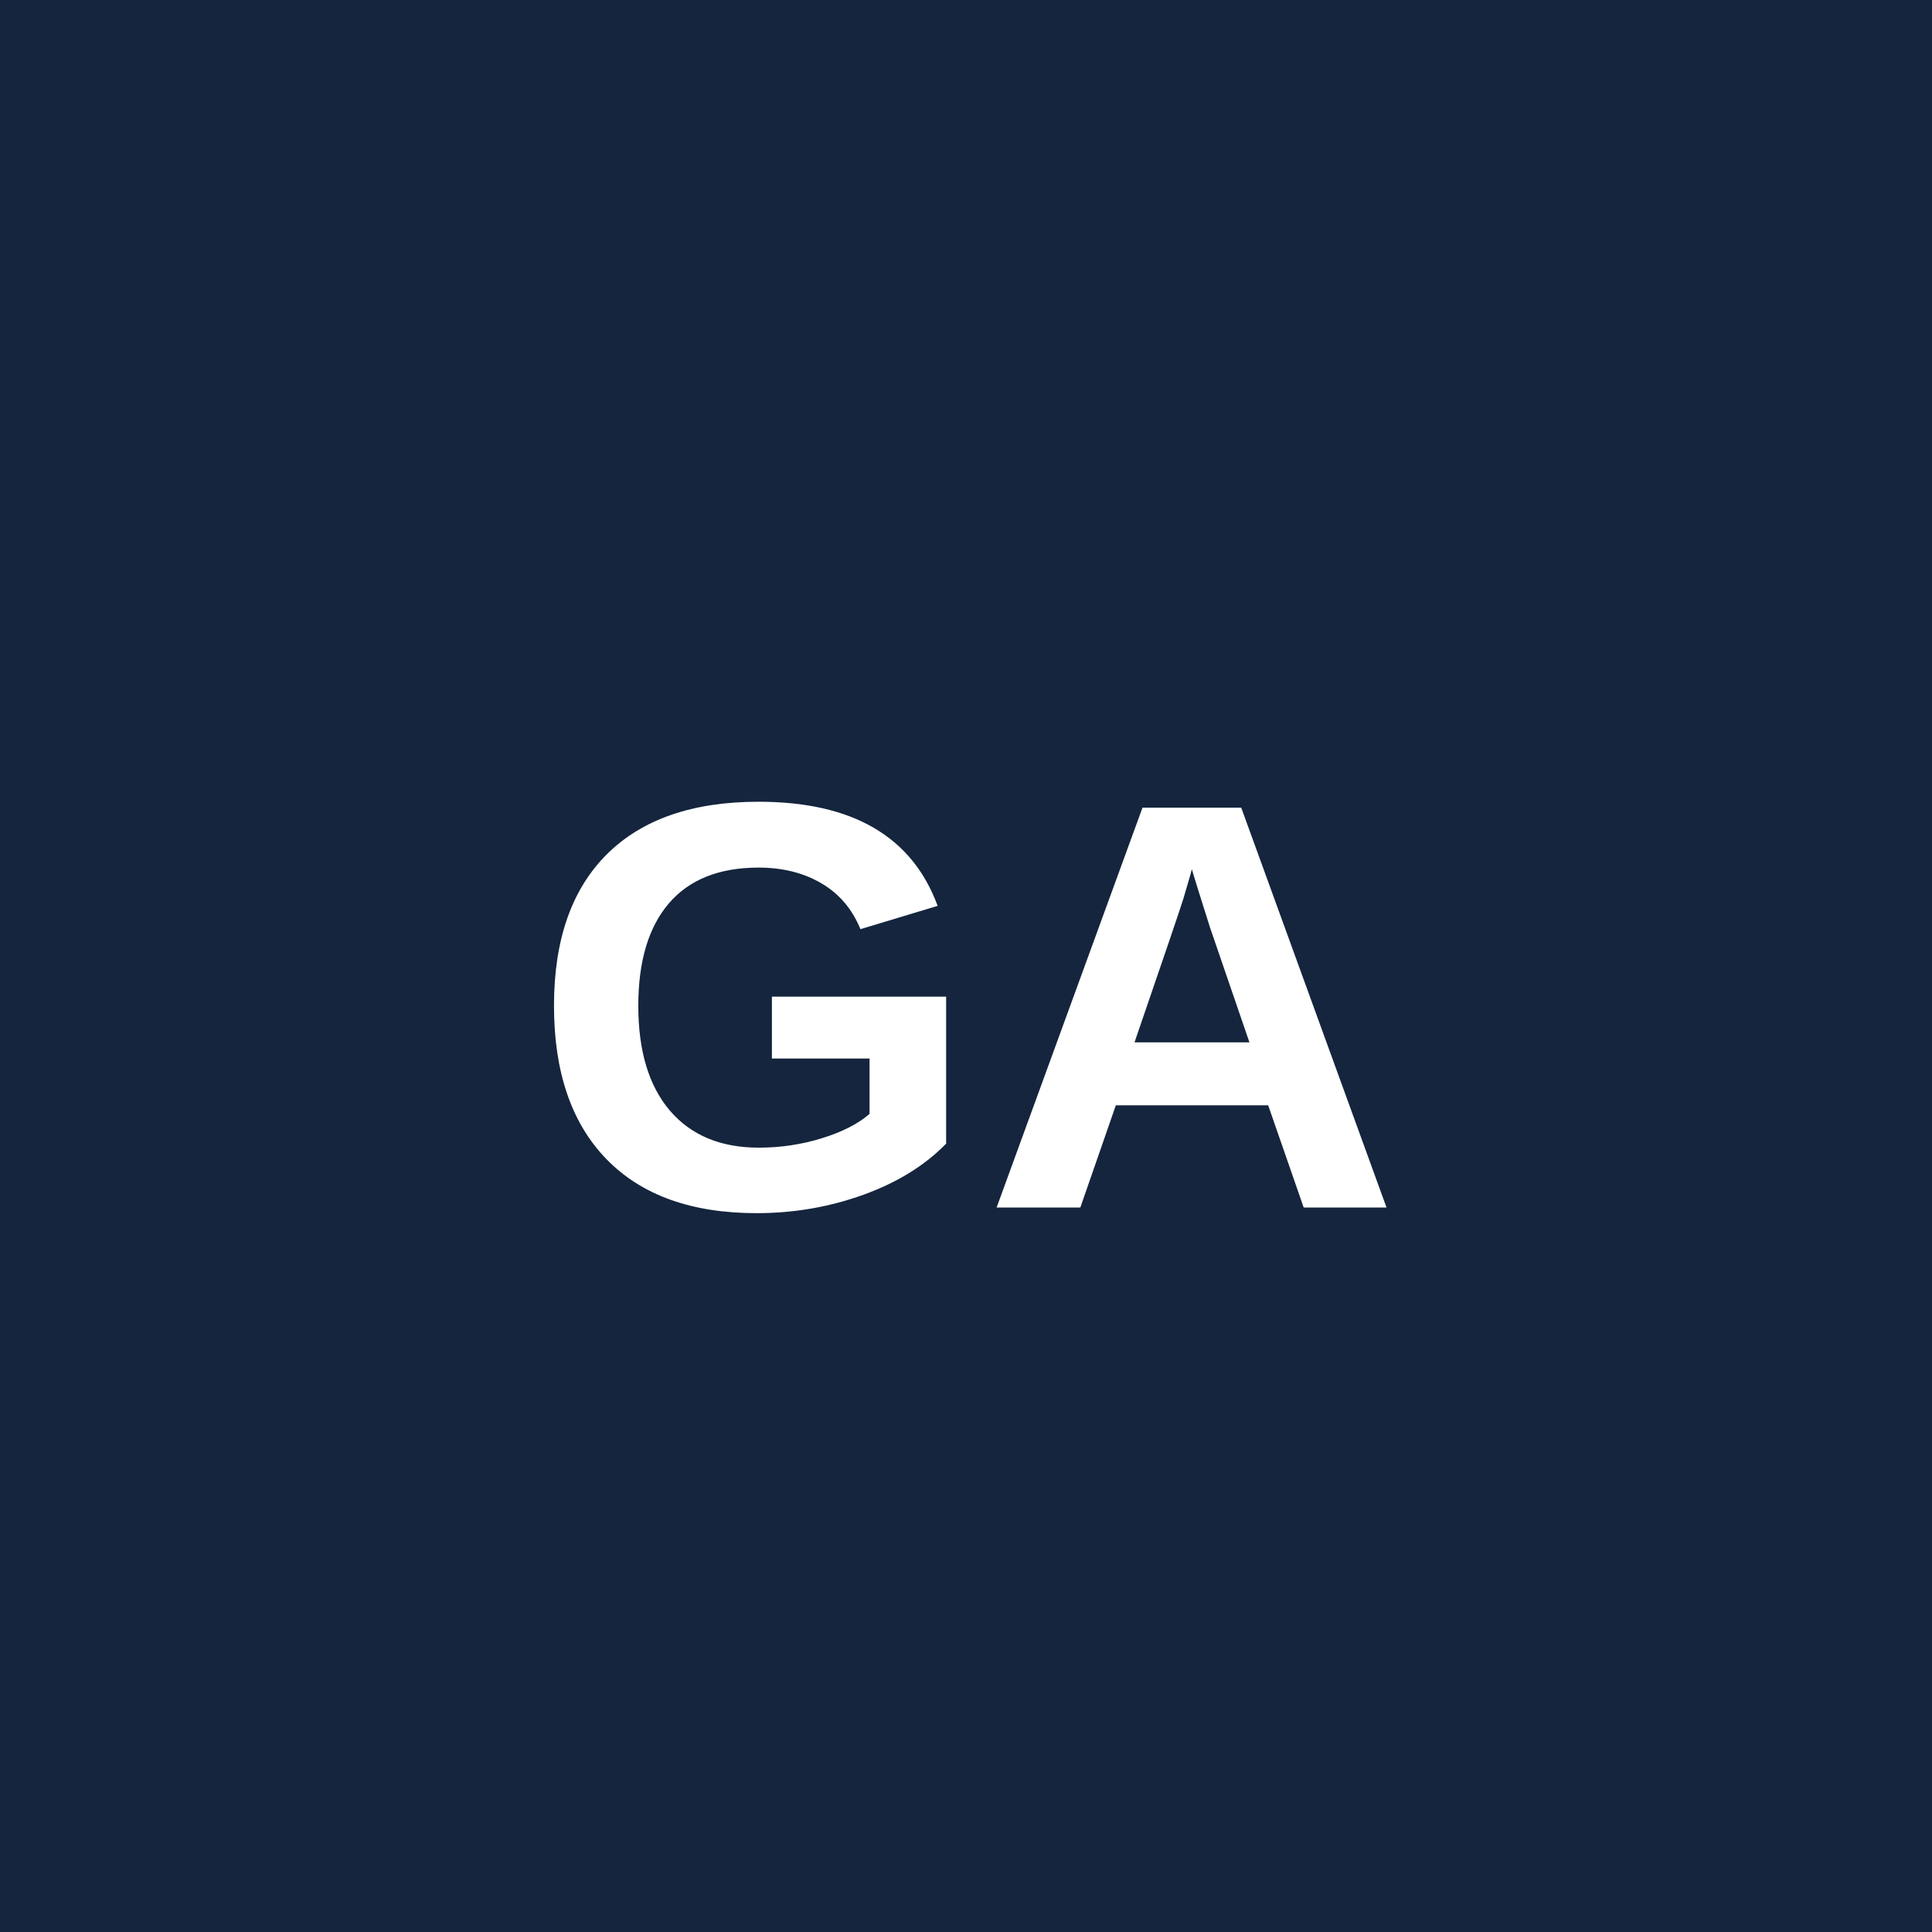
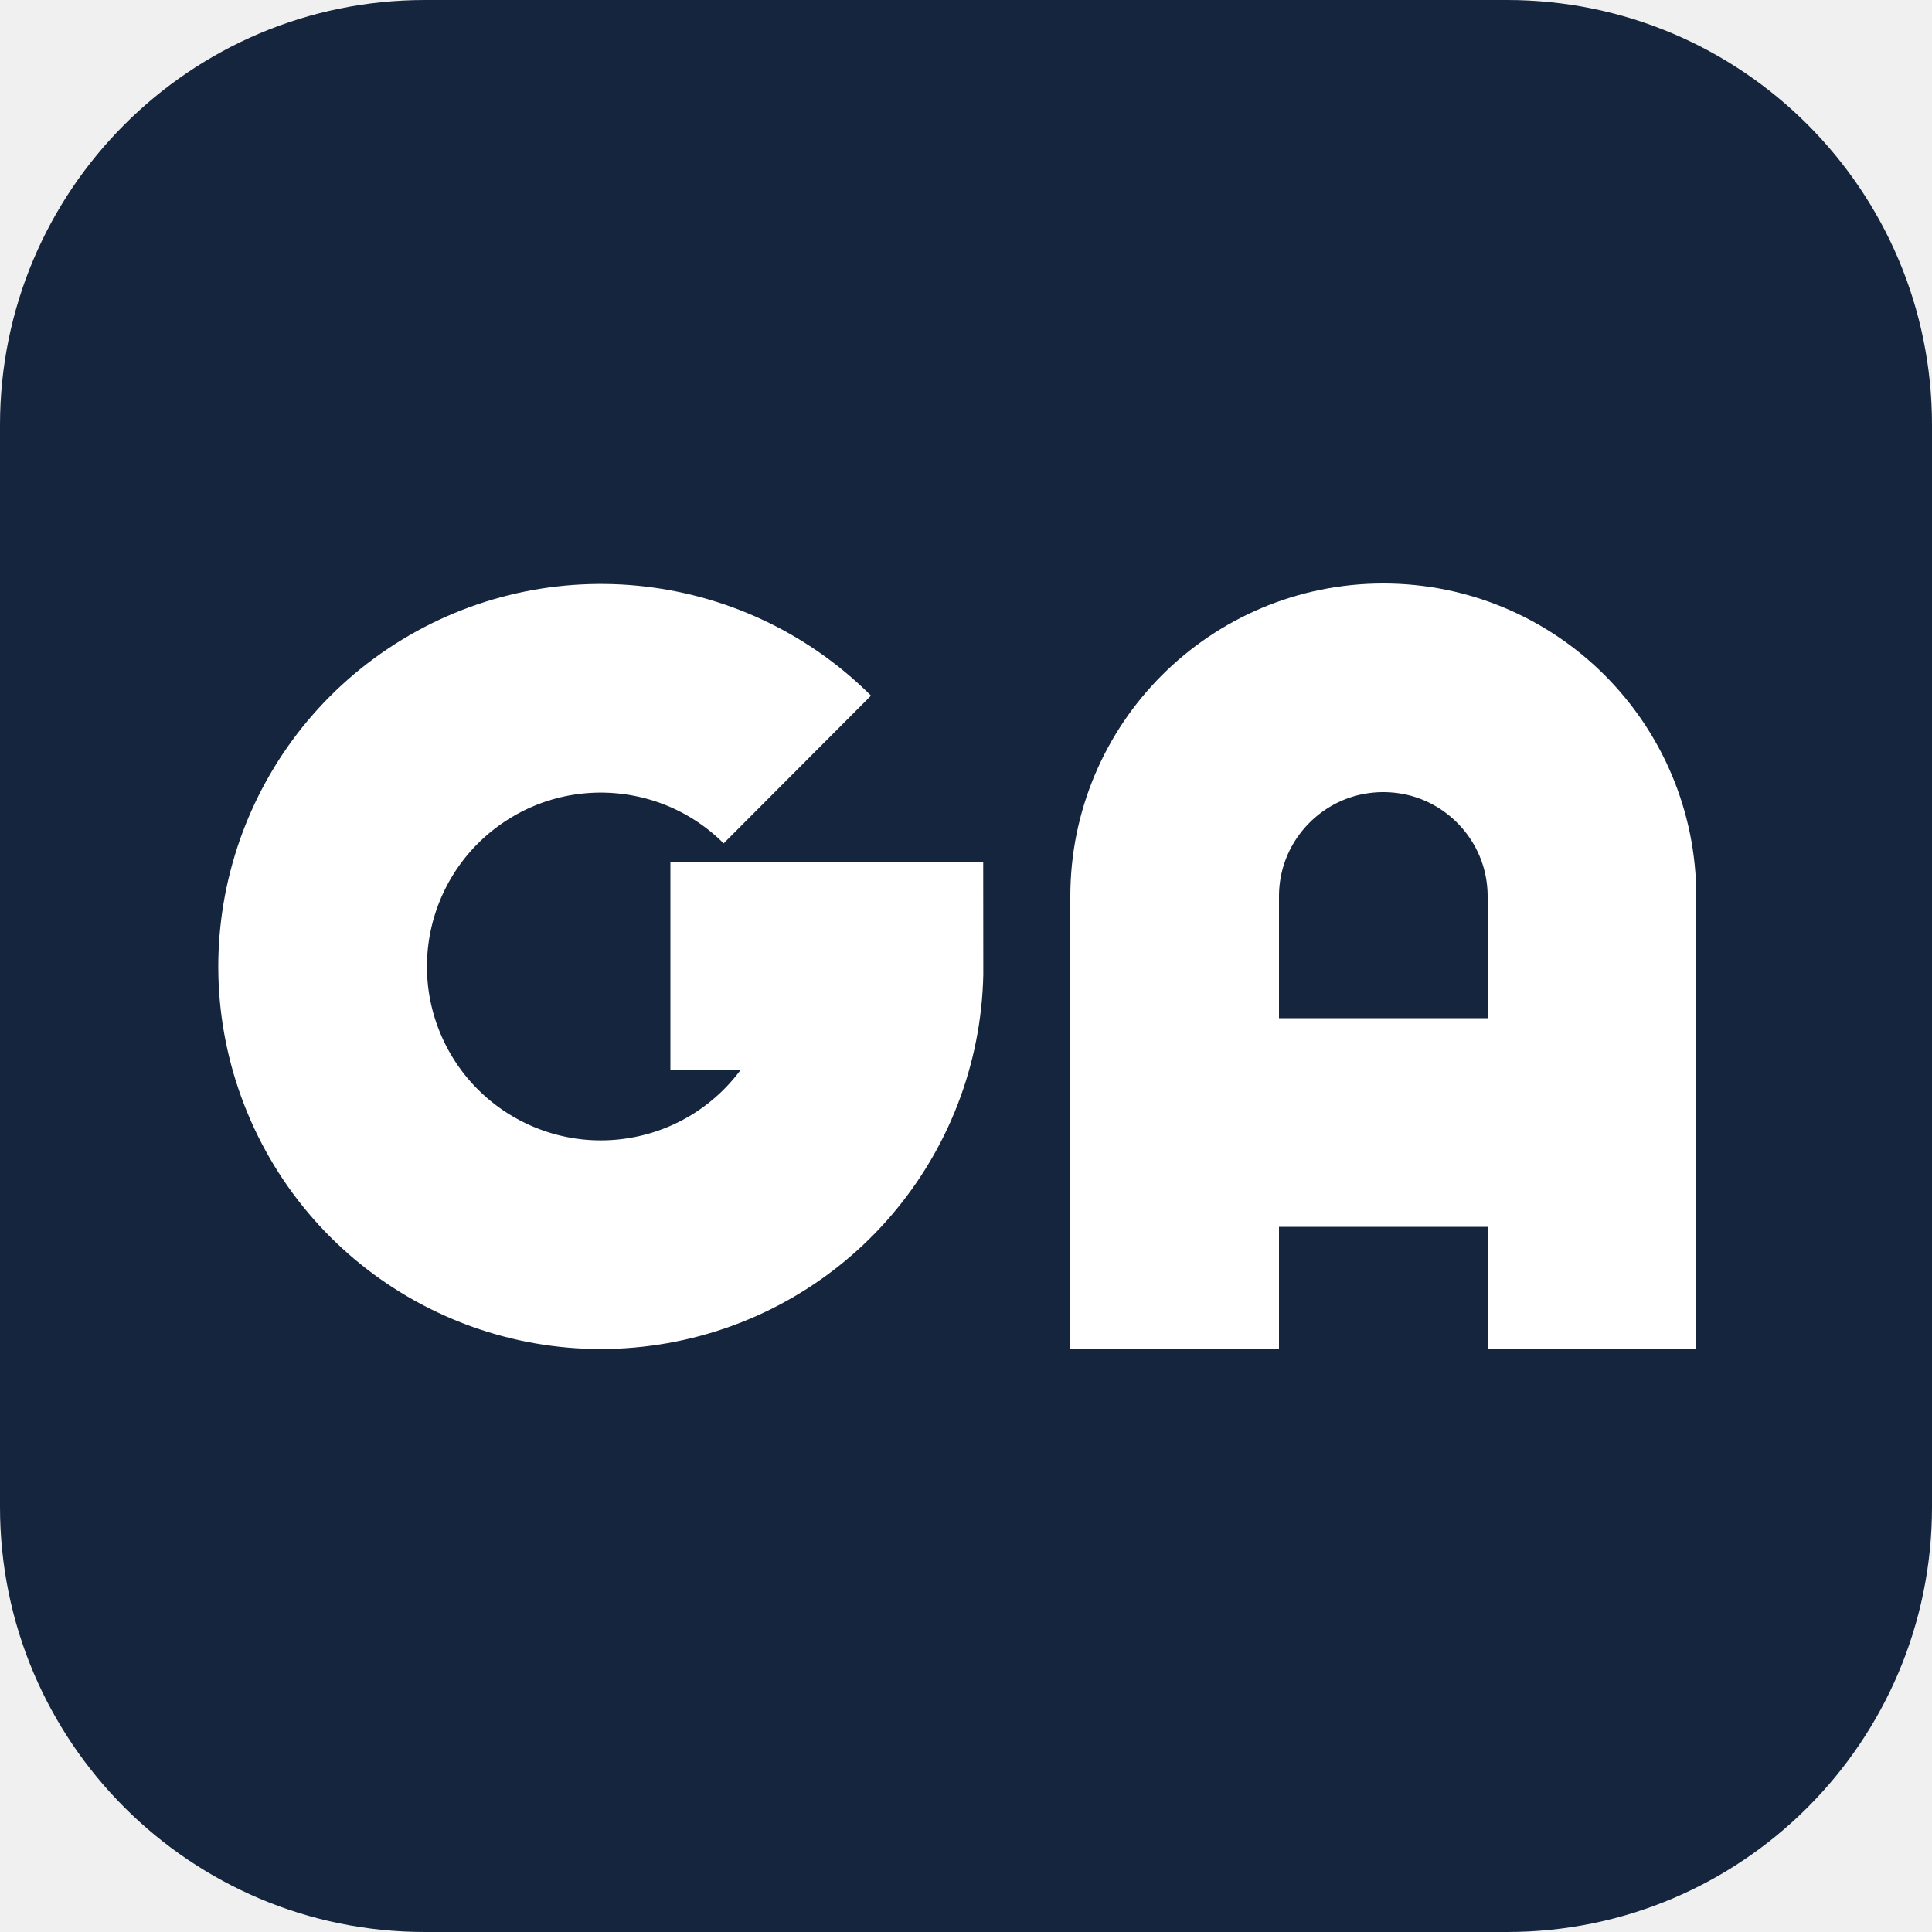
- <svg xmlns="http://www.w3.org/2000/svg" width="512" height="512" viewBox="0 0 512 512" role="img" aria-labelledby="title desc">
-   <rect width="512" height="512" fill="#14253D" />
-   <text x="256" y="320" fill="#FFFFFF" font-family="Arial, Helvetica, sans-serif" font-size="154" font-weight="800" text-anchor="middle">GA</text>
+ <svg xmlns="http://www.w3.org/2000/svg" width="512" height="512" viewBox="0 0 200 200" role="img" aria-labelledby="title desc">
+   <rect width="200" height="200" rx="44" fill="#14253D" />
+   <g fill="none" stroke="#FFFFFF" stroke-width="24" transform="translate(10 10) scale(0.9)">
+     <path d="M80.6 77.4A32 32 0 1 0 90 100H66" />
+     <path d="M124 144V92A24 24 0 0 1 172 92V144M124 118H172" />
+   </g>
</svg>
